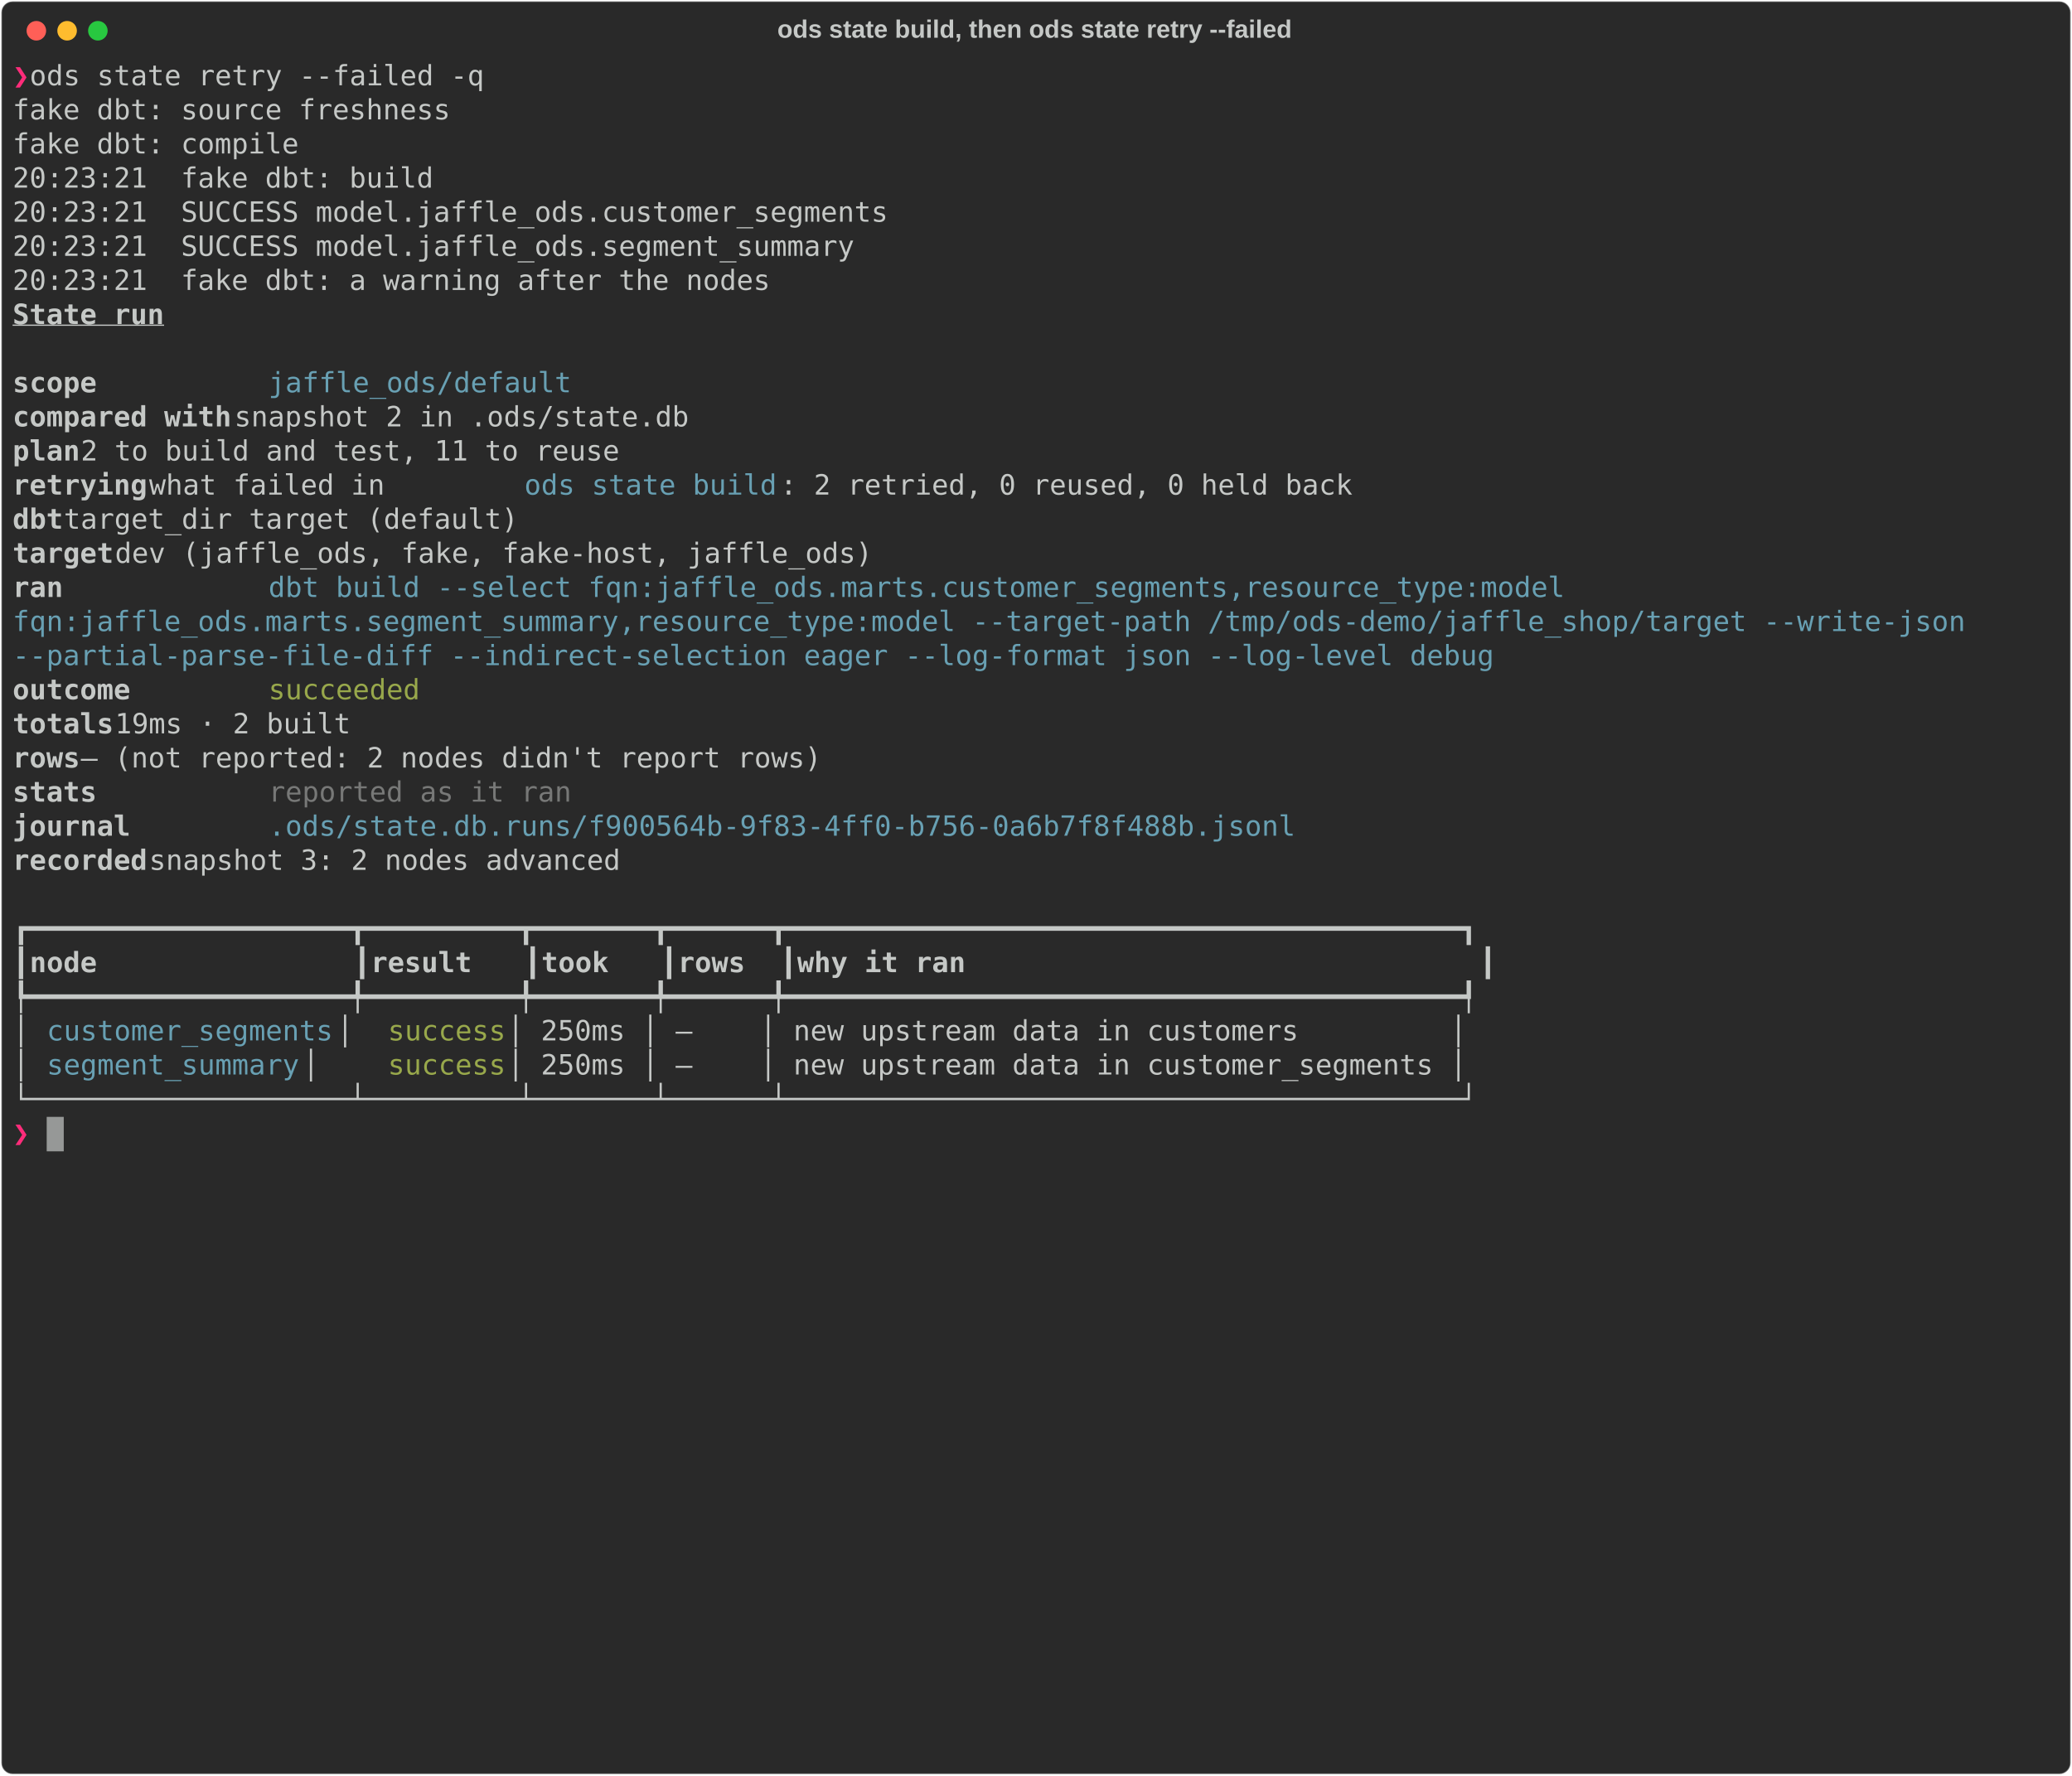
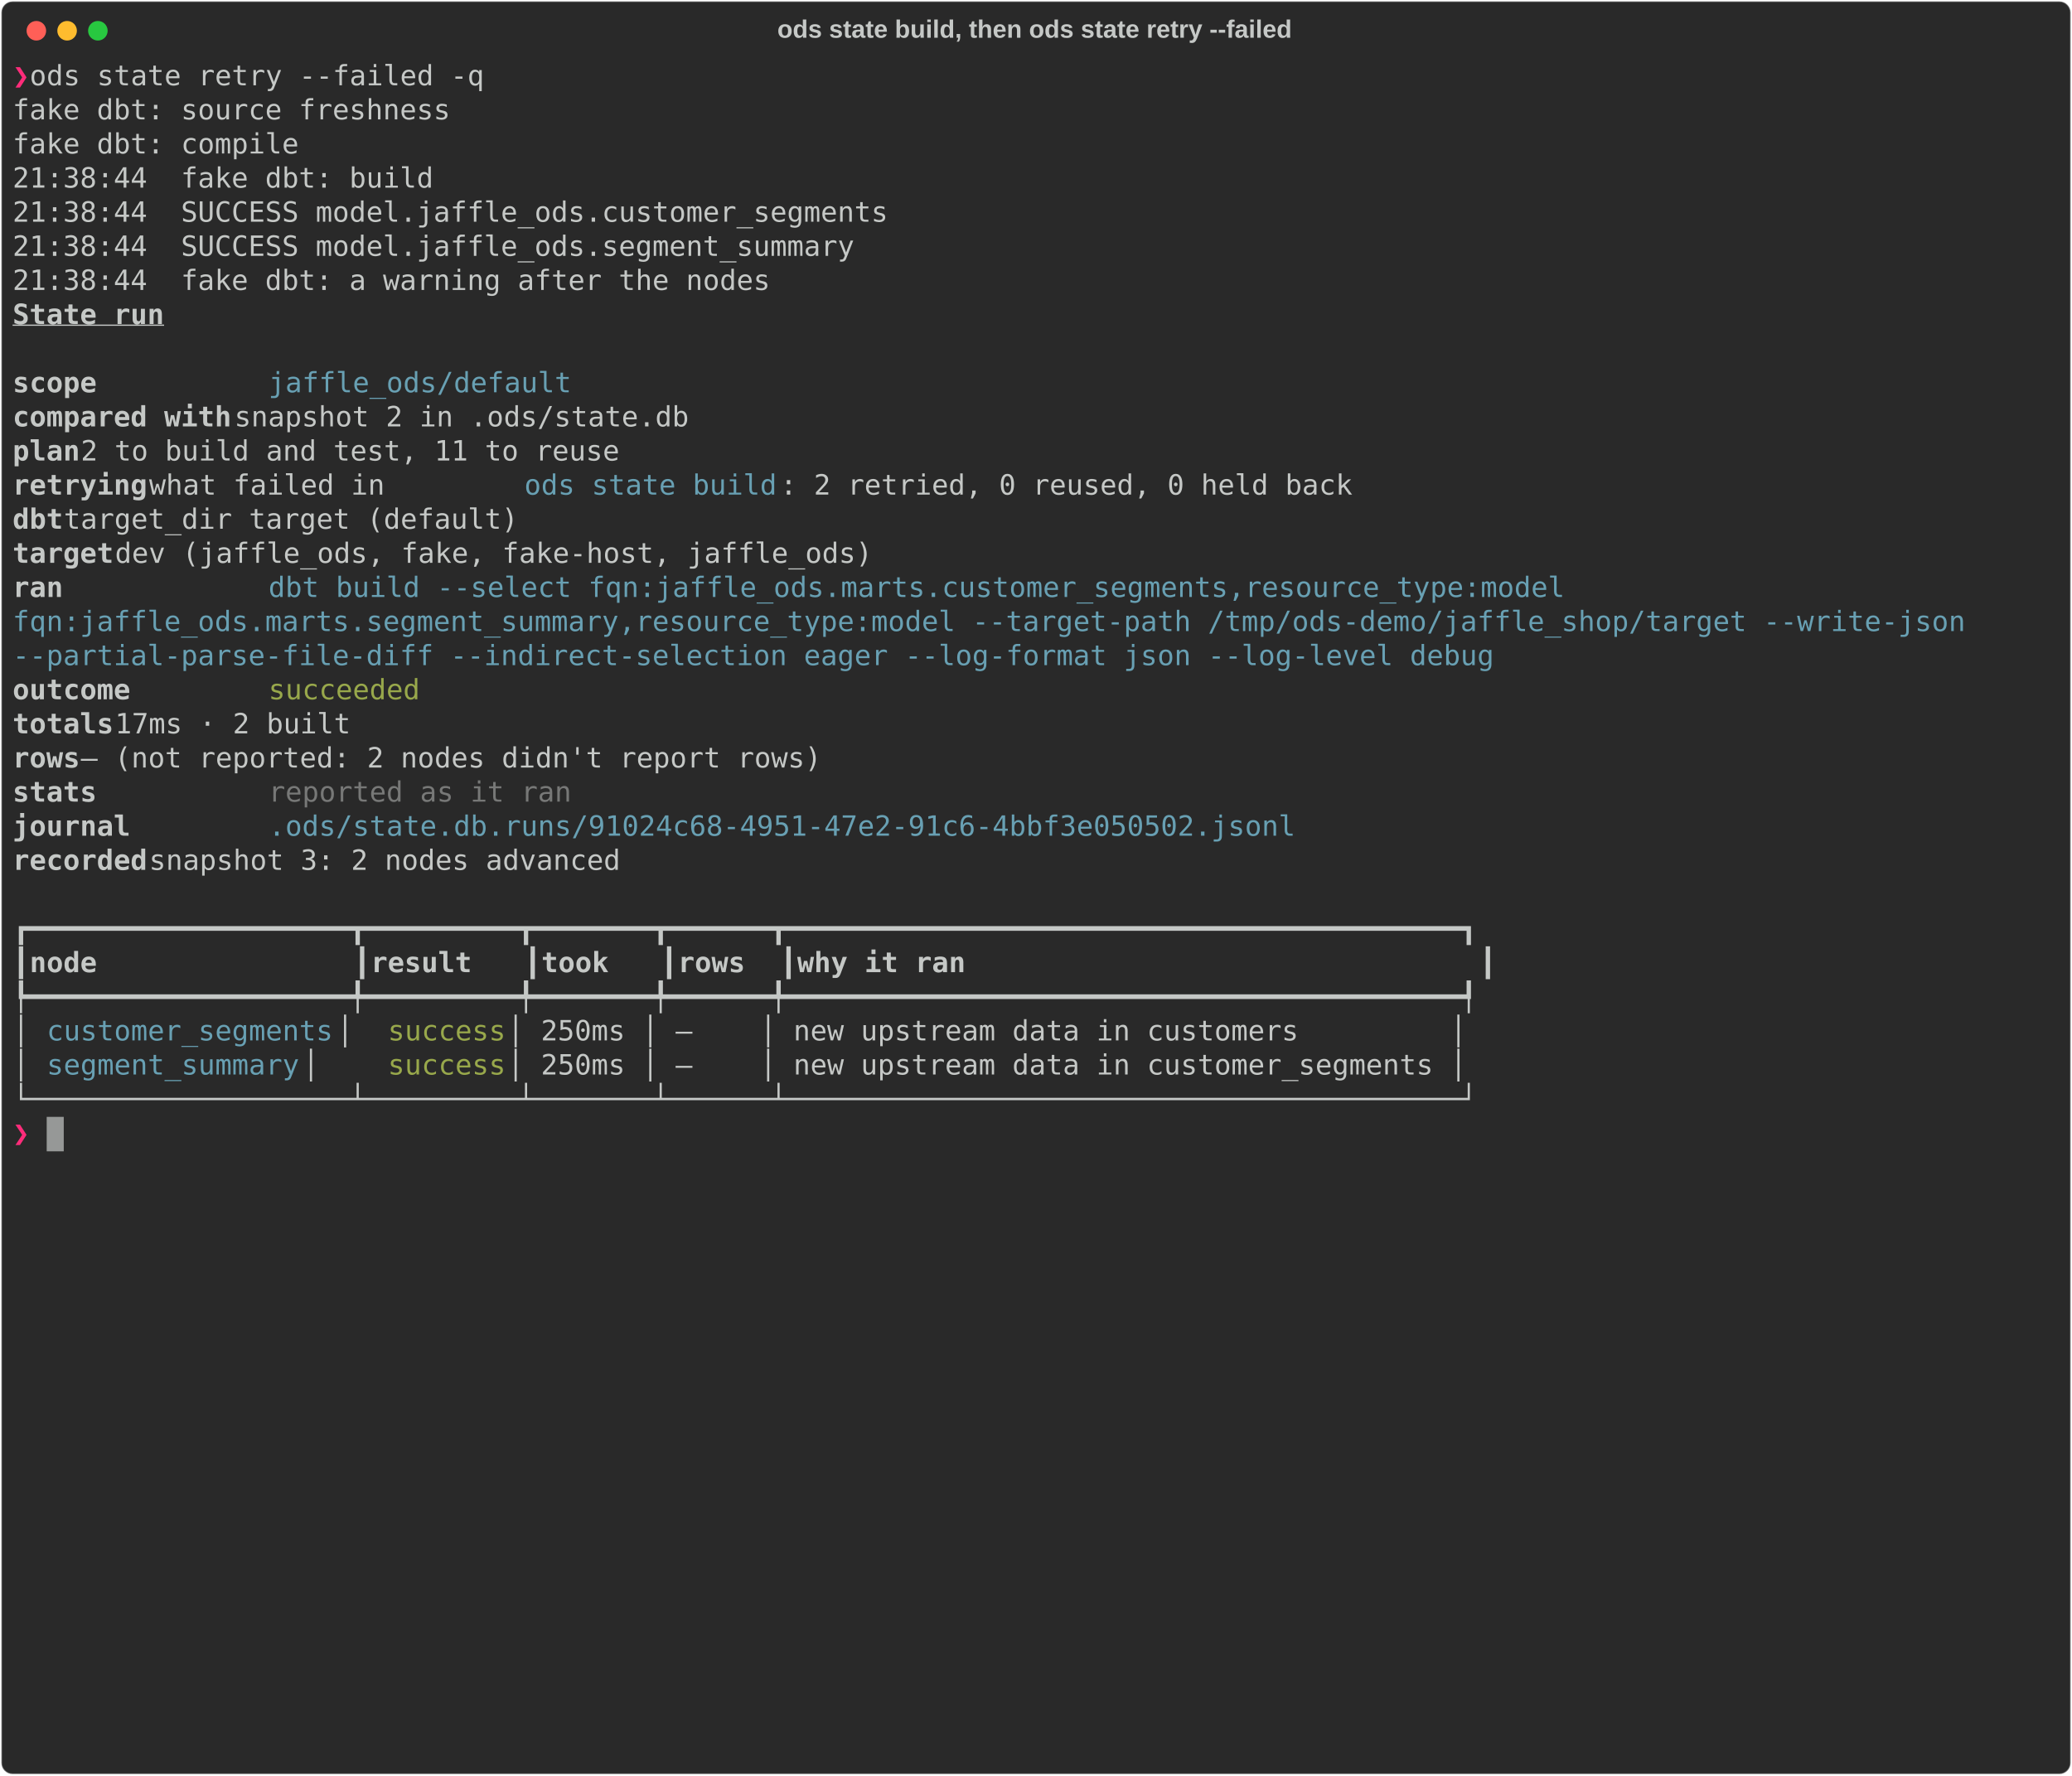
<svg xmlns="http://www.w3.org/2000/svg" class="rich-terminal" viewBox="0 0 1482 1270.0">
  <style>

    @font-face {
        font-family: "Fira Code";
        src: local("FiraCode-Regular"),
                url("https://cdnjs.cloudflare.com/ajax/libs/firacode/6.2.0/woff2/FiraCode-Regular.woff2") format("woff2"),
                url("https://cdnjs.cloudflare.com/ajax/libs/firacode/6.2.0/woff/FiraCode-Regular.woff") format("woff");
        font-style: normal;
        font-weight: 400;
    }
    @font-face {
        font-family: "Fira Code";
        src: local("FiraCode-Bold"),
                url("https://cdnjs.cloudflare.com/ajax/libs/firacode/6.2.0/woff2/FiraCode-Bold.woff2") format("woff2"),
                url("https://cdnjs.cloudflare.com/ajax/libs/firacode/6.2.0/woff/FiraCode-Bold.woff") format("woff");
        font-style: bold;
        font-weight: 700;
    }

    .rich-record-matrix {
        font-family: Fira Code, monospace;
        font-size: 20px;
        line-height: 24.4px;
        font-variant-east-asian: full-width;
    }

    .rich-record-title {
        font-size: 18px;
        font-weight: bold;
        font-family: arial;
    }

    .rich-record-r1 { fill: #ff2c7a;font-weight: bold }
.rich-record-r2 { fill: #c5c8c6 }
.rich-record-r3 { fill: #c5c8c6;font-weight: bold;text-decoration: underline; }
.rich-record-r4 { fill: #c5c8c6;font-weight: bold }
.rich-record-r5 { fill: #68a0b3 }
.rich-record-r6 { fill: #98a84b }
.rich-record-r7 { fill: #777877 }
    </style>
  <defs>
    <clipPath id="rich-record-clip-terminal">
      <rect x="0" y="0" width="1463.0" height="1219.0" />
    </clipPath>
    <clipPath id="rich-record-line-0">
      <rect x="0" y="1.5" width="1464" height="24.65" />
    </clipPath>
    <clipPath id="rich-record-line-1">
      <rect x="0" y="25.9" width="1464" height="24.65" />
    </clipPath>
    <clipPath id="rich-record-line-2">
      <rect x="0" y="50.3" width="1464" height="24.65" />
    </clipPath>
    <clipPath id="rich-record-line-3">
      <rect x="0" y="74.7" width="1464" height="24.65" />
    </clipPath>
    <clipPath id="rich-record-line-4">
      <rect x="0" y="99.1" width="1464" height="24.65" />
    </clipPath>
    <clipPath id="rich-record-line-5">
      <rect x="0" y="123.5" width="1464" height="24.65" />
    </clipPath>
    <clipPath id="rich-record-line-6">
      <rect x="0" y="147.9" width="1464" height="24.65" />
    </clipPath>
    <clipPath id="rich-record-line-7">
      <rect x="0" y="172.3" width="1464" height="24.65" />
    </clipPath>
    <clipPath id="rich-record-line-8">
      <rect x="0" y="196.7" width="1464" height="24.65" />
    </clipPath>
    <clipPath id="rich-record-line-9">
      <rect x="0" y="221.1" width="1464" height="24.65" />
    </clipPath>
    <clipPath id="rich-record-line-10">
      <rect x="0" y="245.5" width="1464" height="24.65" />
    </clipPath>
    <clipPath id="rich-record-line-11">
      <rect x="0" y="269.9" width="1464" height="24.65" />
    </clipPath>
    <clipPath id="rich-record-line-12">
      <rect x="0" y="294.3" width="1464" height="24.65" />
    </clipPath>
    <clipPath id="rich-record-line-13">
      <rect x="0" y="318.7" width="1464" height="24.65" />
    </clipPath>
    <clipPath id="rich-record-line-14">
      <rect x="0" y="343.1" width="1464" height="24.65" />
    </clipPath>
    <clipPath id="rich-record-line-15">
      <rect x="0" y="367.5" width="1464" height="24.65" />
    </clipPath>
    <clipPath id="rich-record-line-16">
      <rect x="0" y="391.9" width="1464" height="24.65" />
    </clipPath>
    <clipPath id="rich-record-line-17">
      <rect x="0" y="416.3" width="1464" height="24.65" />
    </clipPath>
    <clipPath id="rich-record-line-18">
      <rect x="0" y="440.7" width="1464" height="24.65" />
    </clipPath>
    <clipPath id="rich-record-line-19">
      <rect x="0" y="465.1" width="1464" height="24.65" />
    </clipPath>
    <clipPath id="rich-record-line-20">
      <rect x="0" y="489.5" width="1464" height="24.65" />
    </clipPath>
    <clipPath id="rich-record-line-21">
      <rect x="0" y="513.9" width="1464" height="24.65" />
    </clipPath>
    <clipPath id="rich-record-line-22">
      <rect x="0" y="538.3" width="1464" height="24.65" />
    </clipPath>
    <clipPath id="rich-record-line-23">
      <rect x="0" y="562.7" width="1464" height="24.65" />
    </clipPath>
    <clipPath id="rich-record-line-24">
      <rect x="0" y="587.1" width="1464" height="24.65" />
    </clipPath>
    <clipPath id="rich-record-line-25">
      <rect x="0" y="611.5" width="1464" height="24.65" />
    </clipPath>
    <clipPath id="rich-record-line-26">
      <rect x="0" y="635.9" width="1464" height="24.65" />
    </clipPath>
    <clipPath id="rich-record-line-27">
      <rect x="0" y="660.3" width="1464" height="24.65" />
    </clipPath>
    <clipPath id="rich-record-line-28">
      <rect x="0" y="684.7" width="1464" height="24.65" />
    </clipPath>
    <clipPath id="rich-record-line-29">
      <rect x="0" y="709.1" width="1464" height="24.65" />
    </clipPath>
    <clipPath id="rich-record-line-30">
      <rect x="0" y="733.5" width="1464" height="24.65" />
    </clipPath>
    <clipPath id="rich-record-line-31">
      <rect x="0" y="757.9" width="1464" height="24.65" />
    </clipPath>
    <clipPath id="rich-record-line-32">
      <rect x="0" y="782.3" width="1464" height="24.65" />
    </clipPath>
    <clipPath id="rich-record-line-33">
      <rect x="0" y="806.7" width="1464" height="24.65" />
    </clipPath>
    <clipPath id="rich-record-line-34">
      <rect x="0" y="831.1" width="1464" height="24.65" />
    </clipPath>
    <clipPath id="rich-record-line-35">
      <rect x="0" y="855.5" width="1464" height="24.65" />
    </clipPath>
    <clipPath id="rich-record-line-36">
      <rect x="0" y="879.9" width="1464" height="24.65" />
    </clipPath>
    <clipPath id="rich-record-line-37">
      <rect x="0" y="904.3" width="1464" height="24.65" />
    </clipPath>
    <clipPath id="rich-record-line-38">
      <rect x="0" y="928.7" width="1464" height="24.65" />
    </clipPath>
    <clipPath id="rich-record-line-39">
      <rect x="0" y="953.1" width="1464" height="24.65" />
    </clipPath>
    <clipPath id="rich-record-line-40">
      <rect x="0" y="977.5" width="1464" height="24.65" />
    </clipPath>
    <clipPath id="rich-record-line-41">
      <rect x="0" y="1001.9" width="1464" height="24.65" />
    </clipPath>
    <clipPath id="rich-record-line-42">
      <rect x="0" y="1026.3" width="1464" height="24.65" />
    </clipPath>
    <clipPath id="rich-record-line-43">
      <rect x="0" y="1050.7" width="1464" height="24.65" />
    </clipPath>
    <clipPath id="rich-record-line-44">
      <rect x="0" y="1075.1" width="1464" height="24.65" />
    </clipPath>
    <clipPath id="rich-record-line-45">
      <rect x="0" y="1099.5" width="1464" height="24.65" />
    </clipPath>
    <clipPath id="rich-record-line-46">
      <rect x="0" y="1123.9" width="1464" height="24.65" />
    </clipPath>
    <clipPath id="rich-record-line-47">
      <rect x="0" y="1148.3" width="1464" height="24.65" />
    </clipPath>
    <clipPath id="rich-record-line-48">
      <rect x="0" y="1172.7" width="1464" height="24.65" />
    </clipPath>
  </defs>
  <rect fill="#292929" stroke="rgba(255,255,255,0.35)" stroke-width="1" x="1" y="1" width="1480" height="1268" rx="8" />
  <text class="rich-record-title" fill="#c5c8c6" text-anchor="middle" x="740" y="27">ods state build, then ods state retry --failed</text>
  <g transform="translate(26,22)">
    <circle cx="0" cy="0" r="7" fill="#ff5f57" />
    <circle cx="22" cy="0" r="7" fill="#febc2e" />
    <circle cx="44" cy="0" r="7" fill="#28c840" />
  </g>
  <g transform="translate(9, 41)" clip-path="url(#rich-record-clip-terminal)">
    <g class="rich-record-matrix">
      <text class="rich-record-r1" x="0" y="20" textLength="12.2" clip-path="url(#rich-record-line-0)">❯</text>
      <text class="rich-record-r2" x="12.2" y="20" textLength="1451.8" clip-path="url(#rich-record-line-0)"> ods state retry --failed -q                                                                                           </text>
      <text class="rich-record-r2" x="1464" y="20" textLength="12.2" clip-path="url(#rich-record-line-0)">
</text>
      <text class="rich-record-r2" x="0" y="44.4" textLength="1464" clip-path="url(#rich-record-line-1)">fake dbt: source freshness                                                                                              </text>
      <text class="rich-record-r2" x="1464" y="44.4" textLength="12.2" clip-path="url(#rich-record-line-1)">
</text>
      <text class="rich-record-r2" x="0" y="68.8" textLength="1464" clip-path="url(#rich-record-line-2)">fake dbt: compile                                                                                                       </text>
      <text class="rich-record-r2" x="1464" y="68.8" textLength="12.2" clip-path="url(#rich-record-line-2)">
</text>
-       <text class="rich-record-r2" x="0" y="93.2" textLength="1464" clip-path="url(#rich-record-line-3)">20:23:21  fake dbt: build                                                                                               </text>
+       <text class="rich-record-r2" x="0" y="93.2" textLength="1464" clip-path="url(#rich-record-line-3)">21:38:44  fake dbt: build                                                                                               </text>
      <text class="rich-record-r2" x="1464" y="93.2" textLength="12.2" clip-path="url(#rich-record-line-3)">
</text>
-       <text class="rich-record-r2" x="0" y="117.6" textLength="1464" clip-path="url(#rich-record-line-4)">20:23:21  SUCCESS model.jaffle_ods.customer_segments                                                                    </text>
+       <text class="rich-record-r2" x="0" y="117.6" textLength="1464" clip-path="url(#rich-record-line-4)">21:38:44  SUCCESS model.jaffle_ods.customer_segments                                                                    </text>
      <text class="rich-record-r2" x="1464" y="117.6" textLength="12.2" clip-path="url(#rich-record-line-4)">
</text>
-       <text class="rich-record-r2" x="0" y="142" textLength="1464" clip-path="url(#rich-record-line-5)">20:23:21  SUCCESS model.jaffle_ods.segment_summary                                                                      </text>
+       <text class="rich-record-r2" x="0" y="142" textLength="1464" clip-path="url(#rich-record-line-5)">21:38:44  SUCCESS model.jaffle_ods.segment_summary                                                                      </text>
      <text class="rich-record-r2" x="1464" y="142" textLength="12.2" clip-path="url(#rich-record-line-5)">
</text>
-       <text class="rich-record-r2" x="0" y="166.4" textLength="1464" clip-path="url(#rich-record-line-6)">20:23:21  fake dbt: a warning after the nodes                                                                           </text>
+       <text class="rich-record-r2" x="0" y="166.4" textLength="1464" clip-path="url(#rich-record-line-6)">21:38:44  fake dbt: a warning after the nodes                                                                           </text>
      <text class="rich-record-r2" x="1464" y="166.4" textLength="12.2" clip-path="url(#rich-record-line-6)">
</text>
      <text class="rich-record-r3" x="0" y="190.8" textLength="109.8" clip-path="url(#rich-record-line-7)">State run</text>
      <text class="rich-record-r2" x="1464" y="190.8" textLength="12.2" clip-path="url(#rich-record-line-7)">
</text>
      <text class="rich-record-r2" x="1464" y="215.2" textLength="12.2" clip-path="url(#rich-record-line-8)">
</text>
      <text class="rich-record-r4" x="0" y="239.6" textLength="61" clip-path="url(#rich-record-line-9)">scope</text>
      <text class="rich-record-r5" x="183" y="239.6" textLength="219.6" clip-path="url(#rich-record-line-9)">jaffle_ods/default</text>
      <text class="rich-record-r2" x="1464" y="239.6" textLength="12.2" clip-path="url(#rich-record-line-9)">
</text>
      <text class="rich-record-r4" x="0" y="264" textLength="158.6" clip-path="url(#rich-record-line-10)">compared with</text>
      <text class="rich-record-r2" x="158.6" y="264" textLength="1305.4" clip-path="url(#rich-record-line-10)">  snapshot 2 in .ods/state.db                                                                              </text>
      <text class="rich-record-r2" x="1464" y="264" textLength="12.2" clip-path="url(#rich-record-line-10)">
</text>
      <text class="rich-record-r4" x="0" y="288.4" textLength="48.8" clip-path="url(#rich-record-line-11)">plan</text>
      <text class="rich-record-r2" x="48.8" y="288.4" textLength="1415.2" clip-path="url(#rich-record-line-11)">           2 to build and test, 11 to reuse                                                                         </text>
      <text class="rich-record-r2" x="1464" y="288.4" textLength="12.2" clip-path="url(#rich-record-line-11)">
</text>
      <text class="rich-record-r4" x="0" y="312.8" textLength="97.6" clip-path="url(#rich-record-line-12)">retrying</text>
      <text class="rich-record-r2" x="97.6" y="312.8" textLength="268.4" clip-path="url(#rich-record-line-12)">       what failed in </text>
      <text class="rich-record-r5" x="366" y="312.8" textLength="183" clip-path="url(#rich-record-line-12)">ods state build</text>
      <text class="rich-record-r2" x="549" y="312.8" textLength="915" clip-path="url(#rich-record-line-12)">: 2 retried, 0 reused, 0 held back                                         </text>
      <text class="rich-record-r2" x="1464" y="312.8" textLength="12.2" clip-path="url(#rich-record-line-12)">
</text>
      <text class="rich-record-r4" x="0" y="337.2" textLength="36.6" clip-path="url(#rich-record-line-13)">dbt</text>
      <text class="rich-record-r2" x="36.6" y="337.2" textLength="1427.4" clip-path="url(#rich-record-line-13)">            target_dir target (default)                                                                              </text>
      <text class="rich-record-r2" x="1464" y="337.2" textLength="12.2" clip-path="url(#rich-record-line-13)">
</text>
      <text class="rich-record-r4" x="0" y="361.6" textLength="73.2" clip-path="url(#rich-record-line-14)">target</text>
      <text class="rich-record-r2" x="73.2" y="361.6" textLength="1390.8" clip-path="url(#rich-record-line-14)">         dev (jaffle_ods, fake, fake-host, jaffle_ods)                                                            </text>
      <text class="rich-record-r2" x="1464" y="361.6" textLength="12.2" clip-path="url(#rich-record-line-14)">
</text>
      <text class="rich-record-r4" x="0" y="386" textLength="36.6" clip-path="url(#rich-record-line-15)">ran</text>
      <text class="rich-record-r5" x="183" y="386" textLength="951.6" clip-path="url(#rich-record-line-15)">dbt build --select fqn:jaffle_ods.marts.customer_segments,resource_type:model </text>
      <text class="rich-record-r2" x="1464" y="386" textLength="12.2" clip-path="url(#rich-record-line-15)">
</text>
      <text class="rich-record-r5" x="0" y="410.4" textLength="1427.4" clip-path="url(#rich-record-line-16)">fqn:jaffle_ods.marts.segment_summary,resource_type:model --target-path /tmp/ods-demo/jaffle_shop/target --write-json </text>
      <text class="rich-record-r2" x="1464" y="410.4" textLength="12.2" clip-path="url(#rich-record-line-16)">
</text>
      <text class="rich-record-r5" x="0" y="434.8" textLength="1073.6" clip-path="url(#rich-record-line-17)">--partial-parse-file-diff --indirect-selection eager --log-format json --log-level debug</text>
      <text class="rich-record-r2" x="1464" y="434.8" textLength="12.2" clip-path="url(#rich-record-line-17)">
</text>
      <text class="rich-record-r4" x="0" y="459.2" textLength="85.4" clip-path="url(#rich-record-line-18)">outcome</text>
      <text class="rich-record-r6" x="183" y="459.2" textLength="109.8" clip-path="url(#rich-record-line-18)">succeeded</text>
      <text class="rich-record-r2" x="1464" y="459.2" textLength="12.2" clip-path="url(#rich-record-line-18)">
</text>
      <text class="rich-record-r4" x="0" y="483.6" textLength="73.2" clip-path="url(#rich-record-line-19)">totals</text>
-       <text class="rich-record-r2" x="73.2" y="483.6" textLength="1390.8" clip-path="url(#rich-record-line-19)">         19ms · 2 built                                                                                           </text>
+       <text class="rich-record-r2" x="73.2" y="483.6" textLength="1390.8" clip-path="url(#rich-record-line-19)">         17ms · 2 built                                                                                           </text>
      <text class="rich-record-r2" x="1464" y="483.6" textLength="12.2" clip-path="url(#rich-record-line-19)">
</text>
      <text class="rich-record-r4" x="0" y="508" textLength="48.8" clip-path="url(#rich-record-line-20)">rows</text>
      <text class="rich-record-r2" x="48.8" y="508" textLength="1415.2" clip-path="url(#rich-record-line-20)">           — (not reported: 2 nodes didn't report rows)                                                             </text>
      <text class="rich-record-r2" x="1464" y="508" textLength="12.2" clip-path="url(#rich-record-line-20)">
</text>
      <text class="rich-record-r4" x="0" y="532.4" textLength="61" clip-path="url(#rich-record-line-21)">stats</text>
      <text class="rich-record-r7" x="183" y="532.4" textLength="219.6" clip-path="url(#rich-record-line-21)">reported as it ran</text>
      <text class="rich-record-r2" x="1464" y="532.4" textLength="12.2" clip-path="url(#rich-record-line-21)">
</text>
      <text class="rich-record-r4" x="0" y="556.8" textLength="85.4" clip-path="url(#rich-record-line-22)">journal</text>
-       <text class="rich-record-r5" x="183" y="556.8" textLength="744.2" clip-path="url(#rich-record-line-22)">.ods/state.db.runs/f900564b-9f83-4ff0-b756-0a6b7f8f488b.jsonl</text>
+       <text class="rich-record-r5" x="183" y="556.8" textLength="744.2" clip-path="url(#rich-record-line-22)">.ods/state.db.runs/91024c68-4951-47e2-91c6-4bbf3e050502.jsonl</text>
      <text class="rich-record-r2" x="1464" y="556.8" textLength="12.2" clip-path="url(#rich-record-line-22)">
</text>
      <text class="rich-record-r4" x="0" y="581.2" textLength="97.6" clip-path="url(#rich-record-line-23)">recorded</text>
      <text class="rich-record-r2" x="97.6" y="581.2" textLength="1366.4" clip-path="url(#rich-record-line-23)">       snapshot 3: 2 nodes advanced                                                                             </text>
      <text class="rich-record-r2" x="1464" y="581.2" textLength="12.2" clip-path="url(#rich-record-line-23)">
</text>
      <text class="rich-record-r2" x="1464" y="605.6" textLength="12.2" clip-path="url(#rich-record-line-24)">
</text>
      <text class="rich-record-r2" x="0" y="630" textLength="1464" clip-path="url(#rich-record-line-25)">┏━━━━━━━━━━━━━━━━━━━┳━━━━━━━━━┳━━━━━━━┳━━━━━━┳━━━━━━━━━━━━━━━━━━━━━━━━━━━━━━━━━━━━━━━━┓                                 </text>
      <text class="rich-record-r2" x="1464" y="630" textLength="12.2" clip-path="url(#rich-record-line-25)">
</text>
      <text class="rich-record-r2" x="0" y="654.4" textLength="12.2" clip-path="url(#rich-record-line-26)">┃</text>
      <text class="rich-record-r4" x="12.2" y="654.4" textLength="231.8" clip-path="url(#rich-record-line-26)"> node              </text>
      <text class="rich-record-r2" x="244" y="654.4" textLength="12.2" clip-path="url(#rich-record-line-26)">┃</text>
      <text class="rich-record-r4" x="256.2" y="654.4" textLength="109.8" clip-path="url(#rich-record-line-26)"> result  </text>
      <text class="rich-record-r2" x="366" y="654.4" textLength="12.2" clip-path="url(#rich-record-line-26)">┃</text>
      <text class="rich-record-r4" x="378.2" y="654.4" textLength="85.4" clip-path="url(#rich-record-line-26)"> took  </text>
      <text class="rich-record-r2" x="463.6" y="654.4" textLength="12.2" clip-path="url(#rich-record-line-26)">┃</text>
      <text class="rich-record-r4" x="475.8" y="654.4" textLength="73.2" clip-path="url(#rich-record-line-26)"> rows </text>
      <text class="rich-record-r2" x="549" y="654.4" textLength="12.2" clip-path="url(#rich-record-line-26)">┃</text>
      <text class="rich-record-r4" x="561.2" y="654.4" textLength="488" clip-path="url(#rich-record-line-26)"> why it ran                             </text>
      <text class="rich-record-r2" x="1049.2" y="654.4" textLength="414.8" clip-path="url(#rich-record-line-26)">┃                                 </text>
      <text class="rich-record-r2" x="1464" y="654.4" textLength="12.2" clip-path="url(#rich-record-line-26)">
</text>
      <text class="rich-record-r2" x="0" y="678.8" textLength="1464" clip-path="url(#rich-record-line-27)">┡━━━━━━━━━━━━━━━━━━━╇━━━━━━━━━╇━━━━━━━╇━━━━━━╇━━━━━━━━━━━━━━━━━━━━━━━━━━━━━━━━━━━━━━━━┩                                 </text>
      <text class="rich-record-r2" x="1464" y="678.8" textLength="12.2" clip-path="url(#rich-record-line-27)">
</text>
      <text class="rich-record-r2" x="0" y="703.2" textLength="24.4" clip-path="url(#rich-record-line-28)">│ </text>
      <text class="rich-record-r5" x="24.4" y="703.2" textLength="207.4" clip-path="url(#rich-record-line-28)">customer_segments</text>
      <text class="rich-record-r2" x="231.8" y="703.2" textLength="36.6" clip-path="url(#rich-record-line-28)"> │ </text>
      <text class="rich-record-r6" x="268.4" y="703.2" textLength="85.4" clip-path="url(#rich-record-line-28)">success</text>
      <text class="rich-record-r2" x="353.8" y="703.2" textLength="1110.2" clip-path="url(#rich-record-line-28)"> │ 250ms │ —    │ new upstream data in customers         │                                 </text>
      <text class="rich-record-r2" x="1464" y="703.2" textLength="12.2" clip-path="url(#rich-record-line-28)">
</text>
      <text class="rich-record-r2" x="0" y="727.6" textLength="24.4" clip-path="url(#rich-record-line-29)">│ </text>
      <text class="rich-record-r5" x="24.4" y="727.6" textLength="183" clip-path="url(#rich-record-line-29)">segment_summary</text>
      <text class="rich-record-r2" x="207.4" y="727.6" textLength="61" clip-path="url(#rich-record-line-29)">   │ </text>
      <text class="rich-record-r6" x="268.4" y="727.6" textLength="85.4" clip-path="url(#rich-record-line-29)">success</text>
      <text class="rich-record-r2" x="353.8" y="727.6" textLength="1110.2" clip-path="url(#rich-record-line-29)"> │ 250ms │ —    │ new upstream data in customer_segments │                                 </text>
      <text class="rich-record-r2" x="1464" y="727.6" textLength="12.2" clip-path="url(#rich-record-line-29)">
</text>
      <text class="rich-record-r2" x="0" y="752" textLength="1464" clip-path="url(#rich-record-line-30)">└───────────────────┴─────────┴───────┴──────┴────────────────────────────────────────┘                                 </text>
      <text class="rich-record-r2" x="1464" y="752" textLength="12.2" clip-path="url(#rich-record-line-30)">
</text>
      <text class="rich-record-r1" x="0" y="776.4" textLength="12.2" clip-path="url(#rich-record-line-31)">❯</text>
      <text class="rich-record-r2" x="1464" y="776.4" textLength="12.2" clip-path="url(#rich-record-line-31)">
</text>
      <text class="rich-record-r2" x="1464" y="800.8" textLength="12.2" clip-path="url(#rich-record-line-32)">
</text>
      <text class="rich-record-r2" x="1464" y="825.2" textLength="12.2" clip-path="url(#rich-record-line-33)">
</text>
      <text class="rich-record-r2" x="1464" y="849.6" textLength="12.2" clip-path="url(#rich-record-line-34)">
</text>
      <text class="rich-record-r2" x="1464" y="874" textLength="12.2" clip-path="url(#rich-record-line-35)">
</text>
      <text class="rich-record-r2" x="1464" y="898.4" textLength="12.2" clip-path="url(#rich-record-line-36)">
</text>
      <text class="rich-record-r2" x="1464" y="922.8" textLength="12.2" clip-path="url(#rich-record-line-37)">
</text>
      <text class="rich-record-r2" x="1464" y="947.2" textLength="12.2" clip-path="url(#rich-record-line-38)">
</text>
      <text class="rich-record-r2" x="1464" y="971.6" textLength="12.2" clip-path="url(#rich-record-line-39)">
</text>
      <text class="rich-record-r2" x="1464" y="996" textLength="12.2" clip-path="url(#rich-record-line-40)">
</text>
      <text class="rich-record-r2" x="1464" y="1020.4" textLength="12.2" clip-path="url(#rich-record-line-41)">
</text>
      <text class="rich-record-r2" x="1464" y="1044.8" textLength="12.2" clip-path="url(#rich-record-line-42)">
</text>
      <text class="rich-record-r2" x="1464" y="1069.2" textLength="12.2" clip-path="url(#rich-record-line-43)">
</text>
      <text class="rich-record-r2" x="1464" y="1093.6" textLength="12.2" clip-path="url(#rich-record-line-44)">
</text>
      <text class="rich-record-r2" x="1464" y="1118" textLength="12.2" clip-path="url(#rich-record-line-45)">
</text>
      <text class="rich-record-r2" x="1464" y="1142.4" textLength="12.2" clip-path="url(#rich-record-line-46)">
</text>
      <text class="rich-record-r2" x="1464" y="1166.8" textLength="12.2" clip-path="url(#rich-record-line-47)">
</text>
      <text class="rich-record-r2" x="1464" y="1191.2" textLength="12.2" clip-path="url(#rich-record-line-48)">
</text>
      <rect x="24.4" y="757.9" width="12.2" height="24.65" fill="#c5c8c6" opacity="0.7" />
    </g>
  </g>
</svg>
